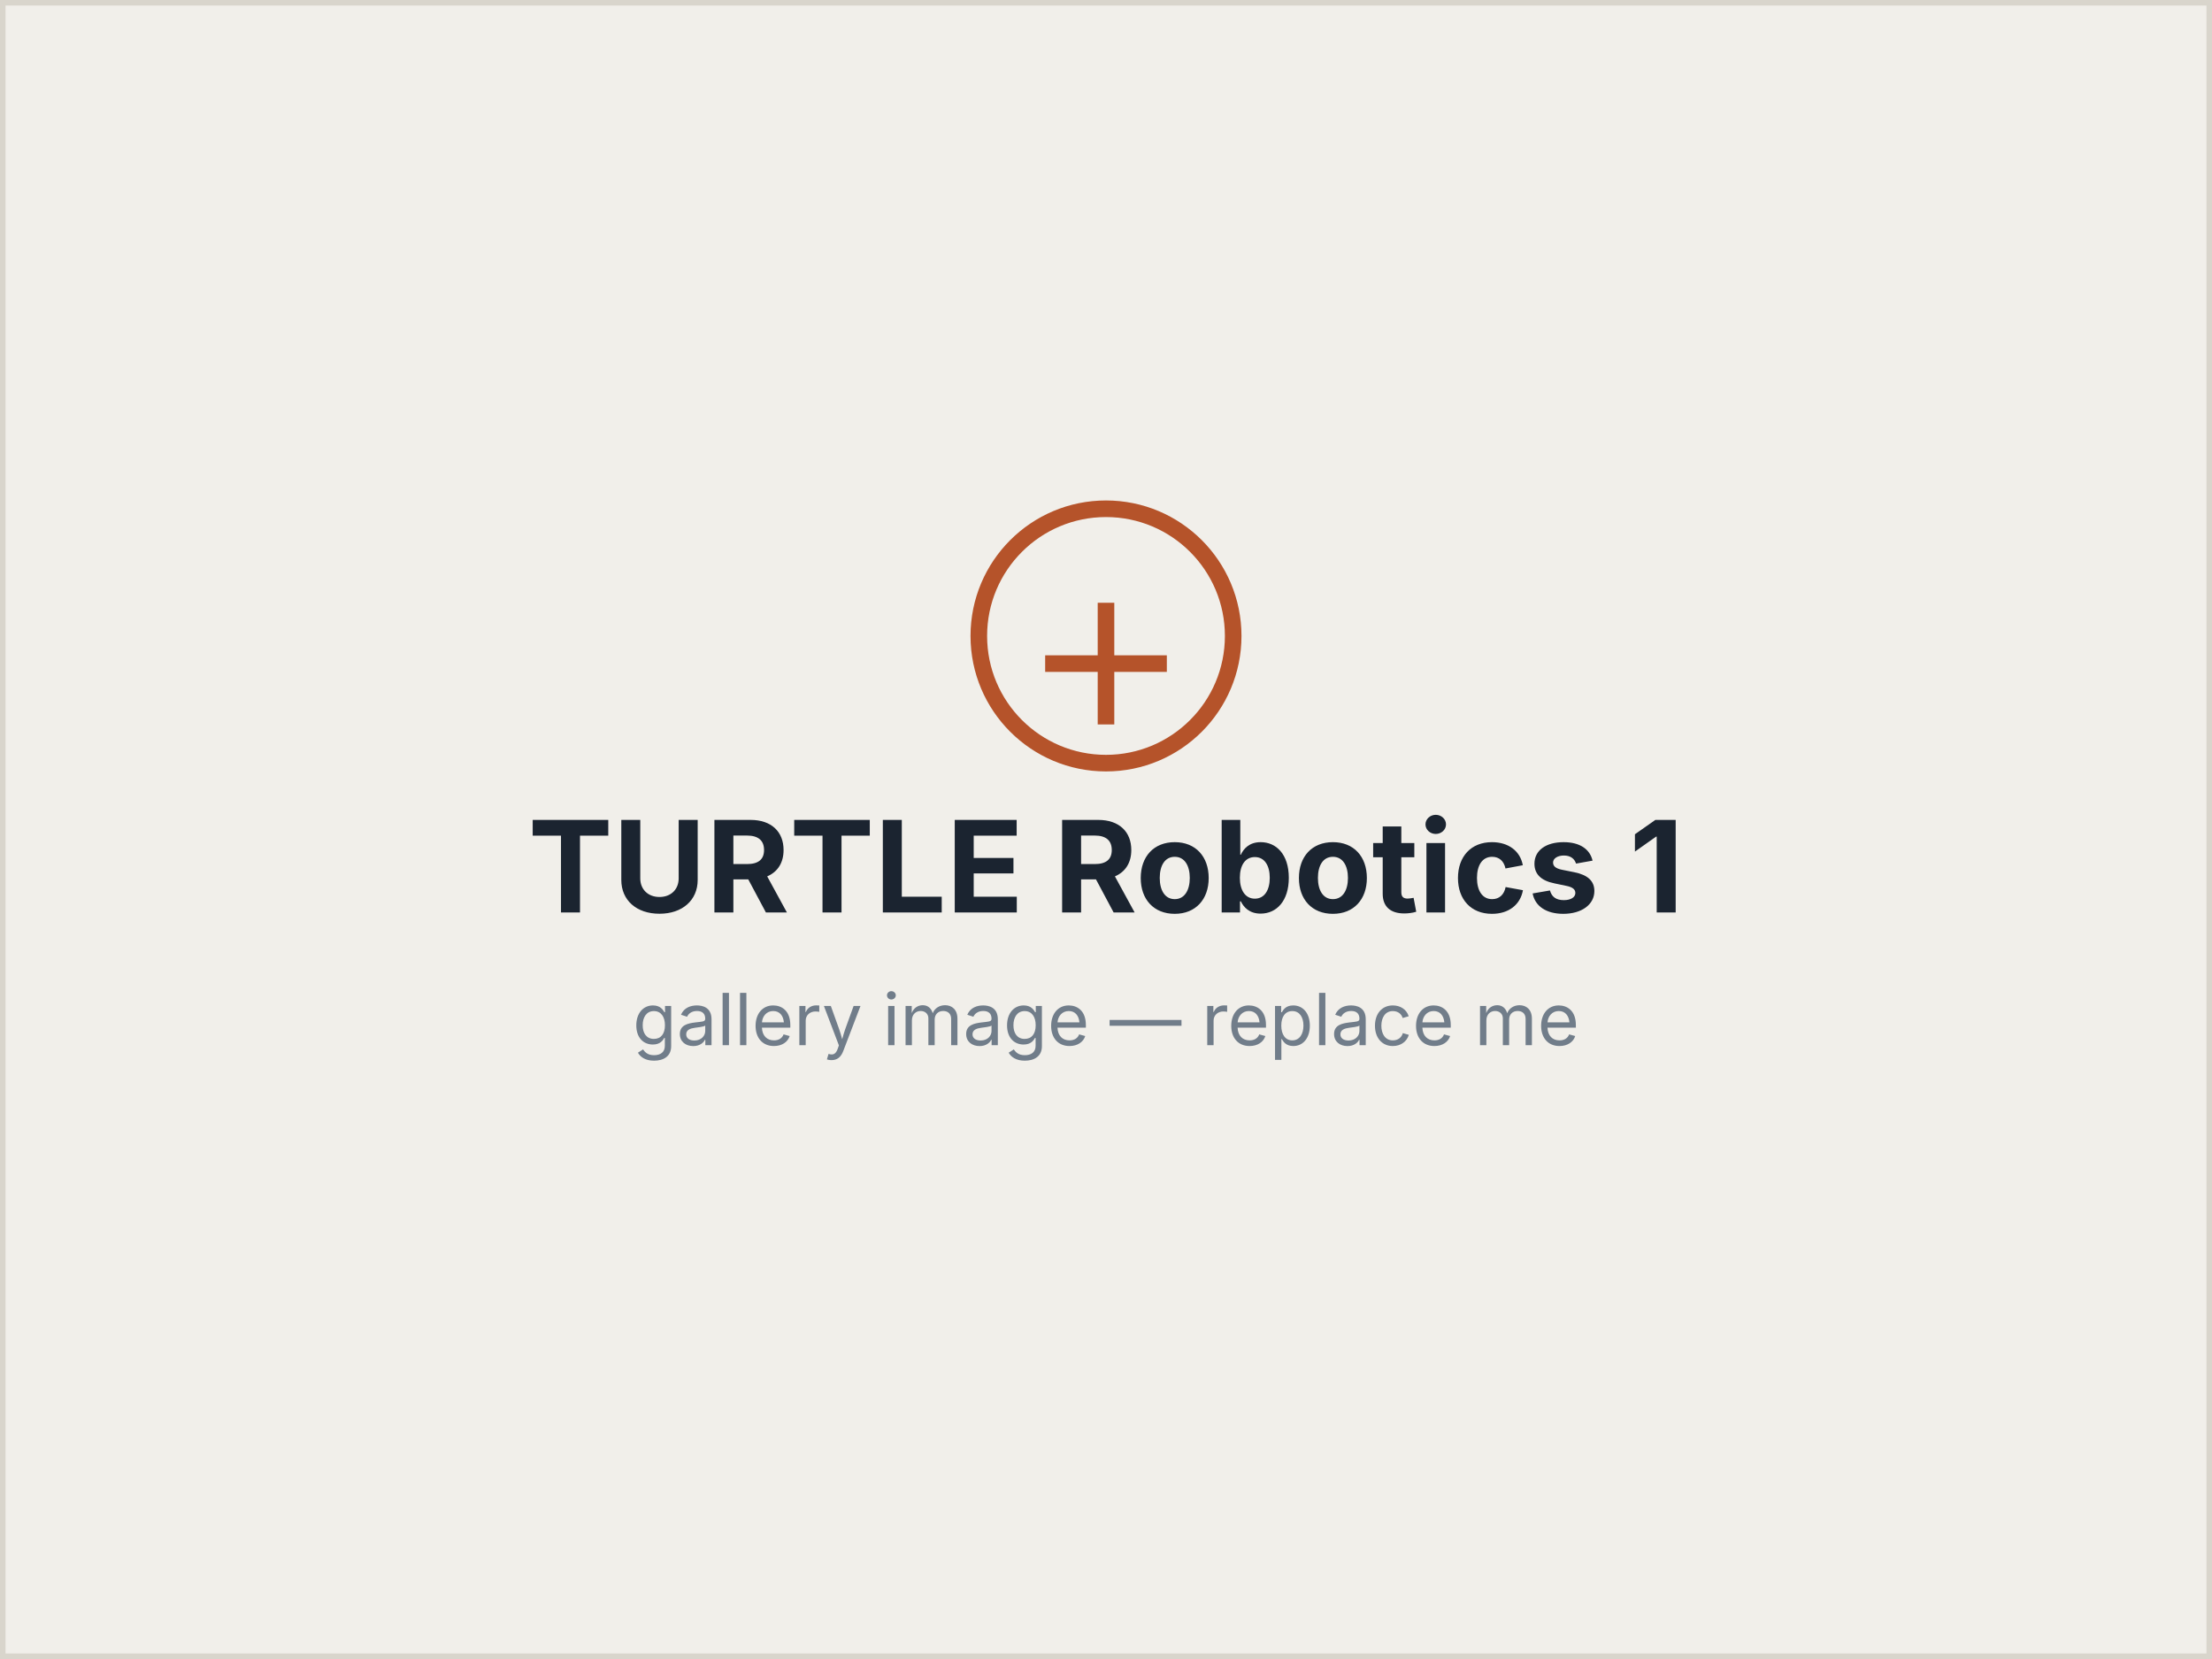
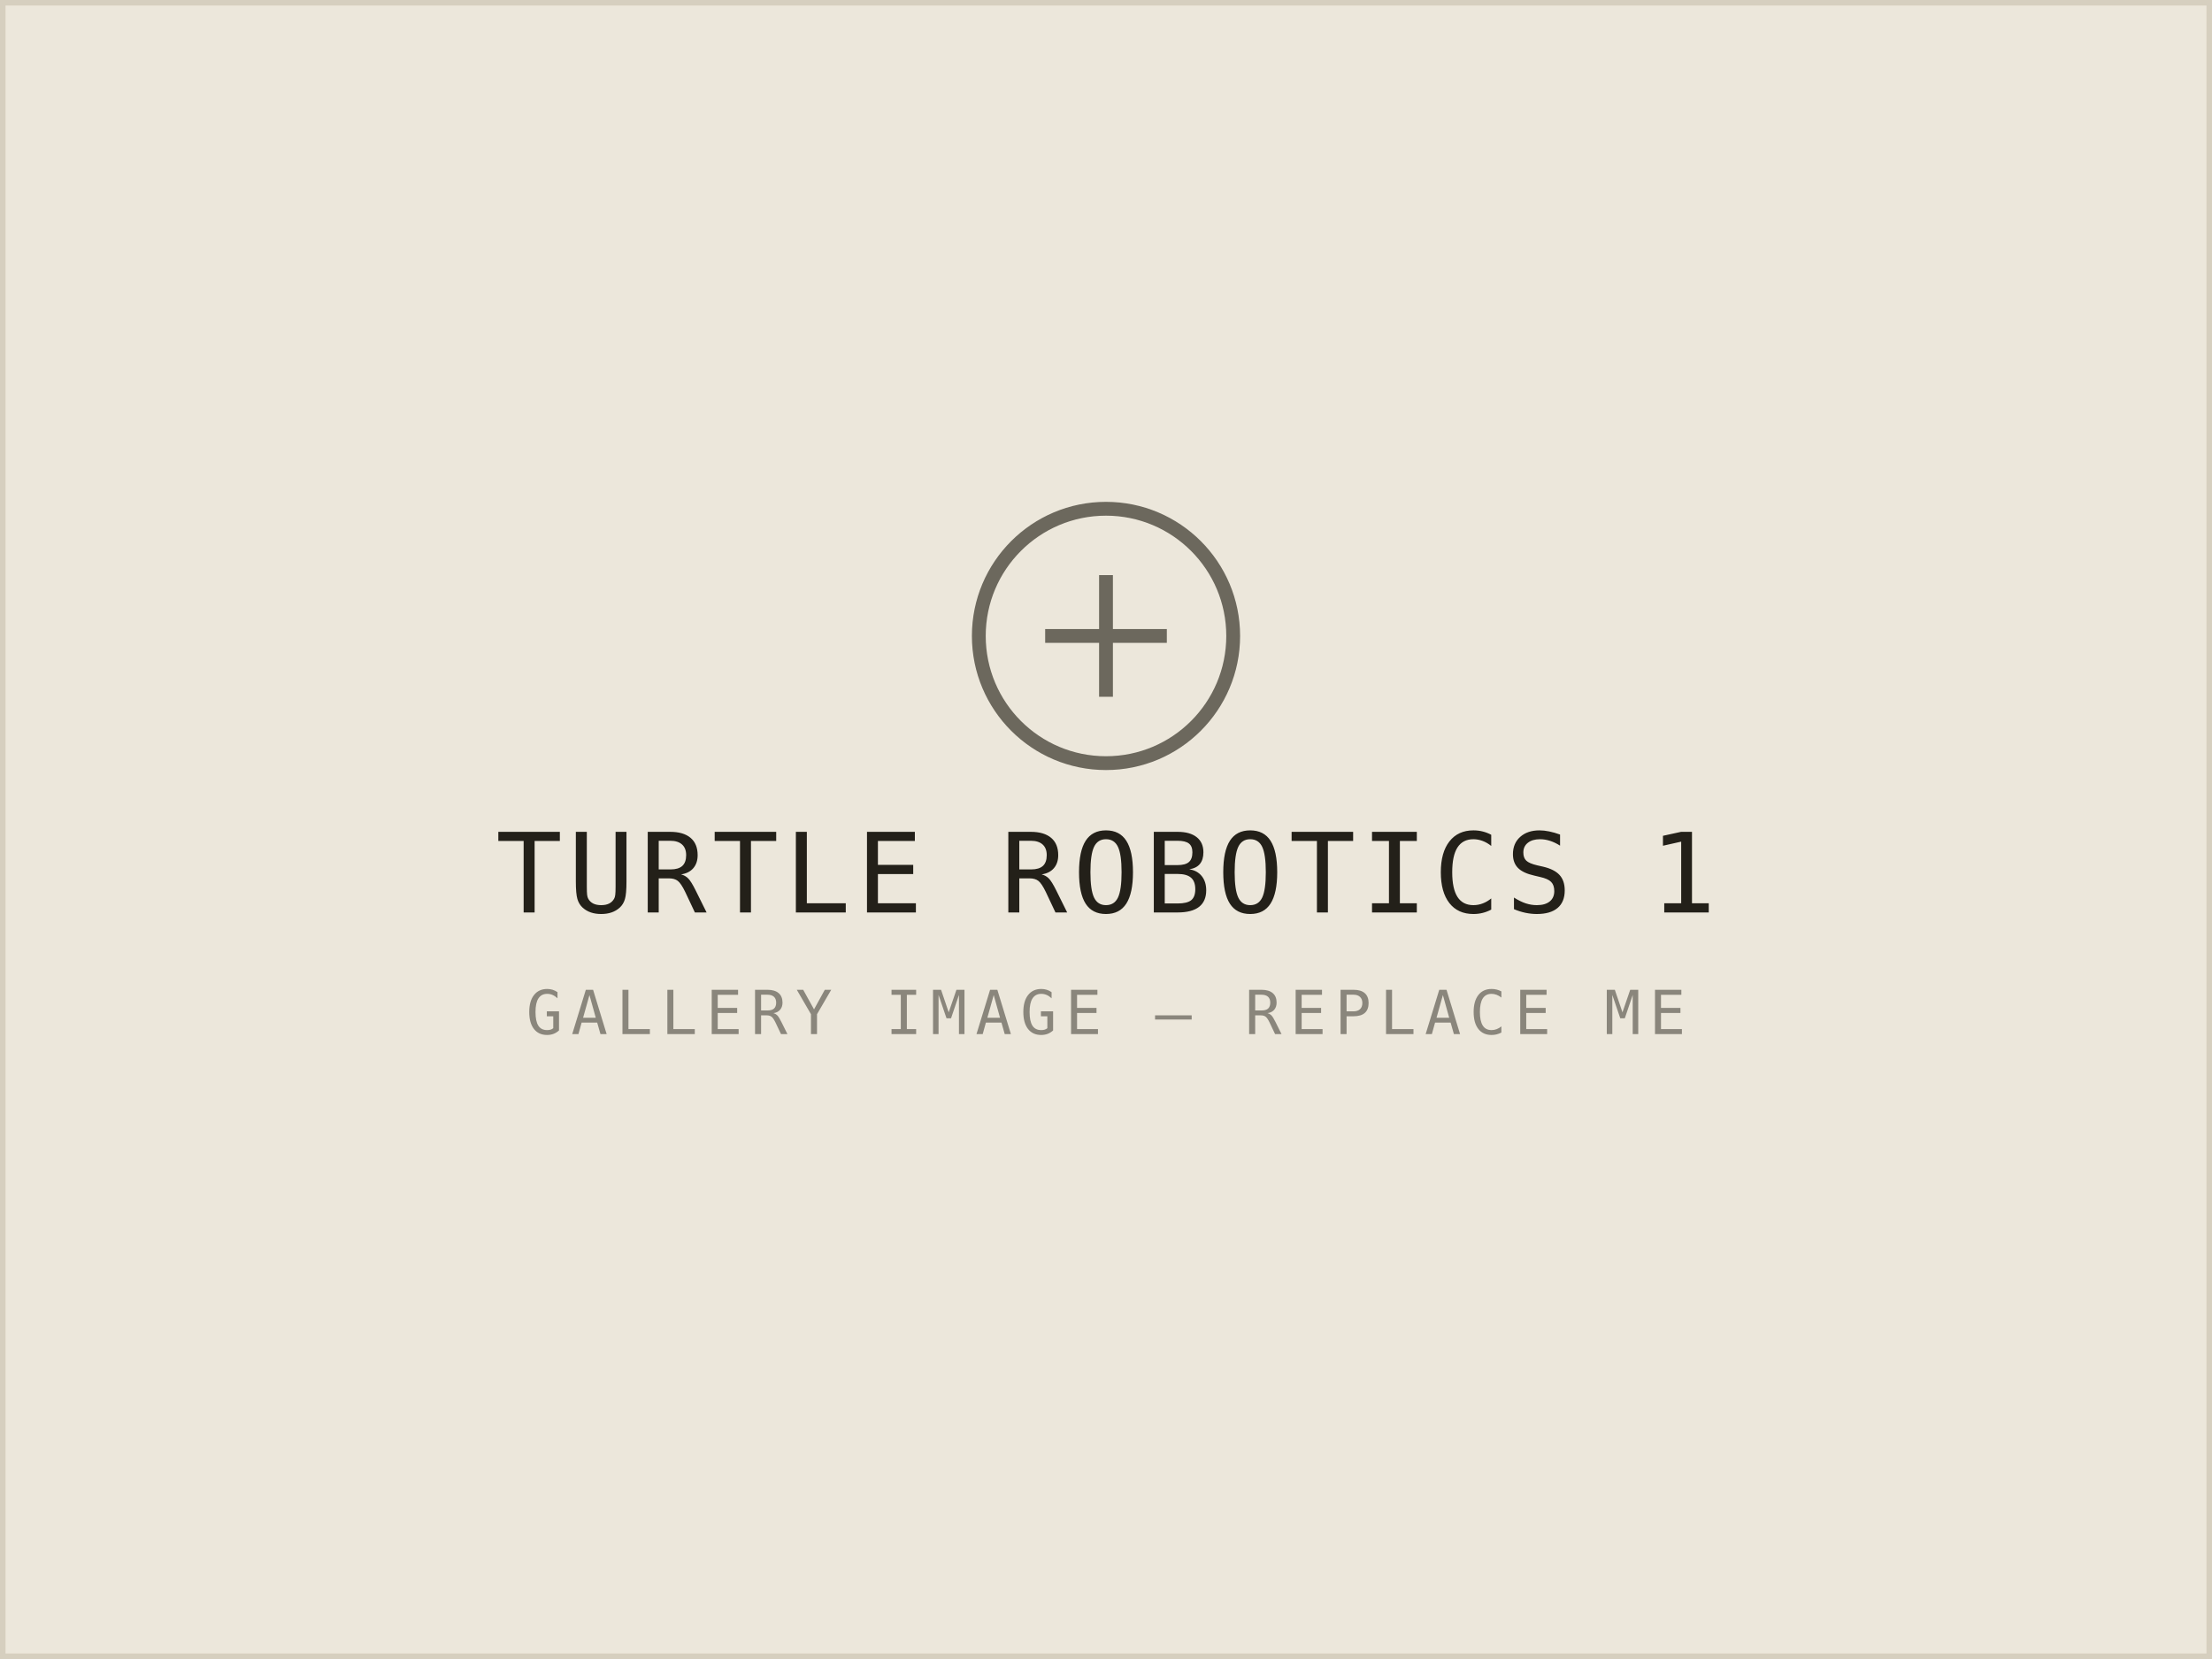
<svg xmlns="http://www.w3.org/2000/svg" viewBox="0 0 800 600">
-   <rect width="800" height="600" fill="#f1efea" />
-   <rect x="1" y="1" width="798" height="598" fill="none" stroke="#d9d5cc" stroke-width="2" />
-   <g fill="#1b2430" font-family="Inter, system-ui, Arial, sans-serif" text-anchor="middle">
-     <circle cx="400" cy="230" r="46" fill="none" stroke="#b5532a" stroke-width="6" />
-     <path d="M 378 240 h 44 M 400 218 v 44" stroke="#b5532a" stroke-width="6" />
-     <text x="400" y="330" font-size="46" font-weight="700">TURTLE Robotics 1</text>
-     <text x="400" y="378" font-size="26" fill="#717d8a">gallery image — replace me</text>
+   <rect width="800" height="600" fill="#ece7db" />
+   <rect x="1" y="1" width="798" height="598" fill="none" stroke="#d6cfbf" stroke-width="2" />
+   <g fill="#232019" font-family="'JetBrains Mono', ui-monospace, monospace" text-anchor="middle">
+     <circle cx="400" cy="230" r="46" fill="none" stroke="#6c685d" stroke-width="5" />
+     <path d="M 378 230 h 44 M 400 208 v 44" stroke="#6c685d" stroke-width="5" />
+     <text x="400" y="330" font-size="40" letter-spacing="2" fill="#232019">TURTLE ROBOTICS 1</text>
+     <text x="400" y="374" font-size="22" letter-spacing="3" fill="#8a867c">GALLERY IMAGE — REPLACE ME</text>
  </g>
</svg>
